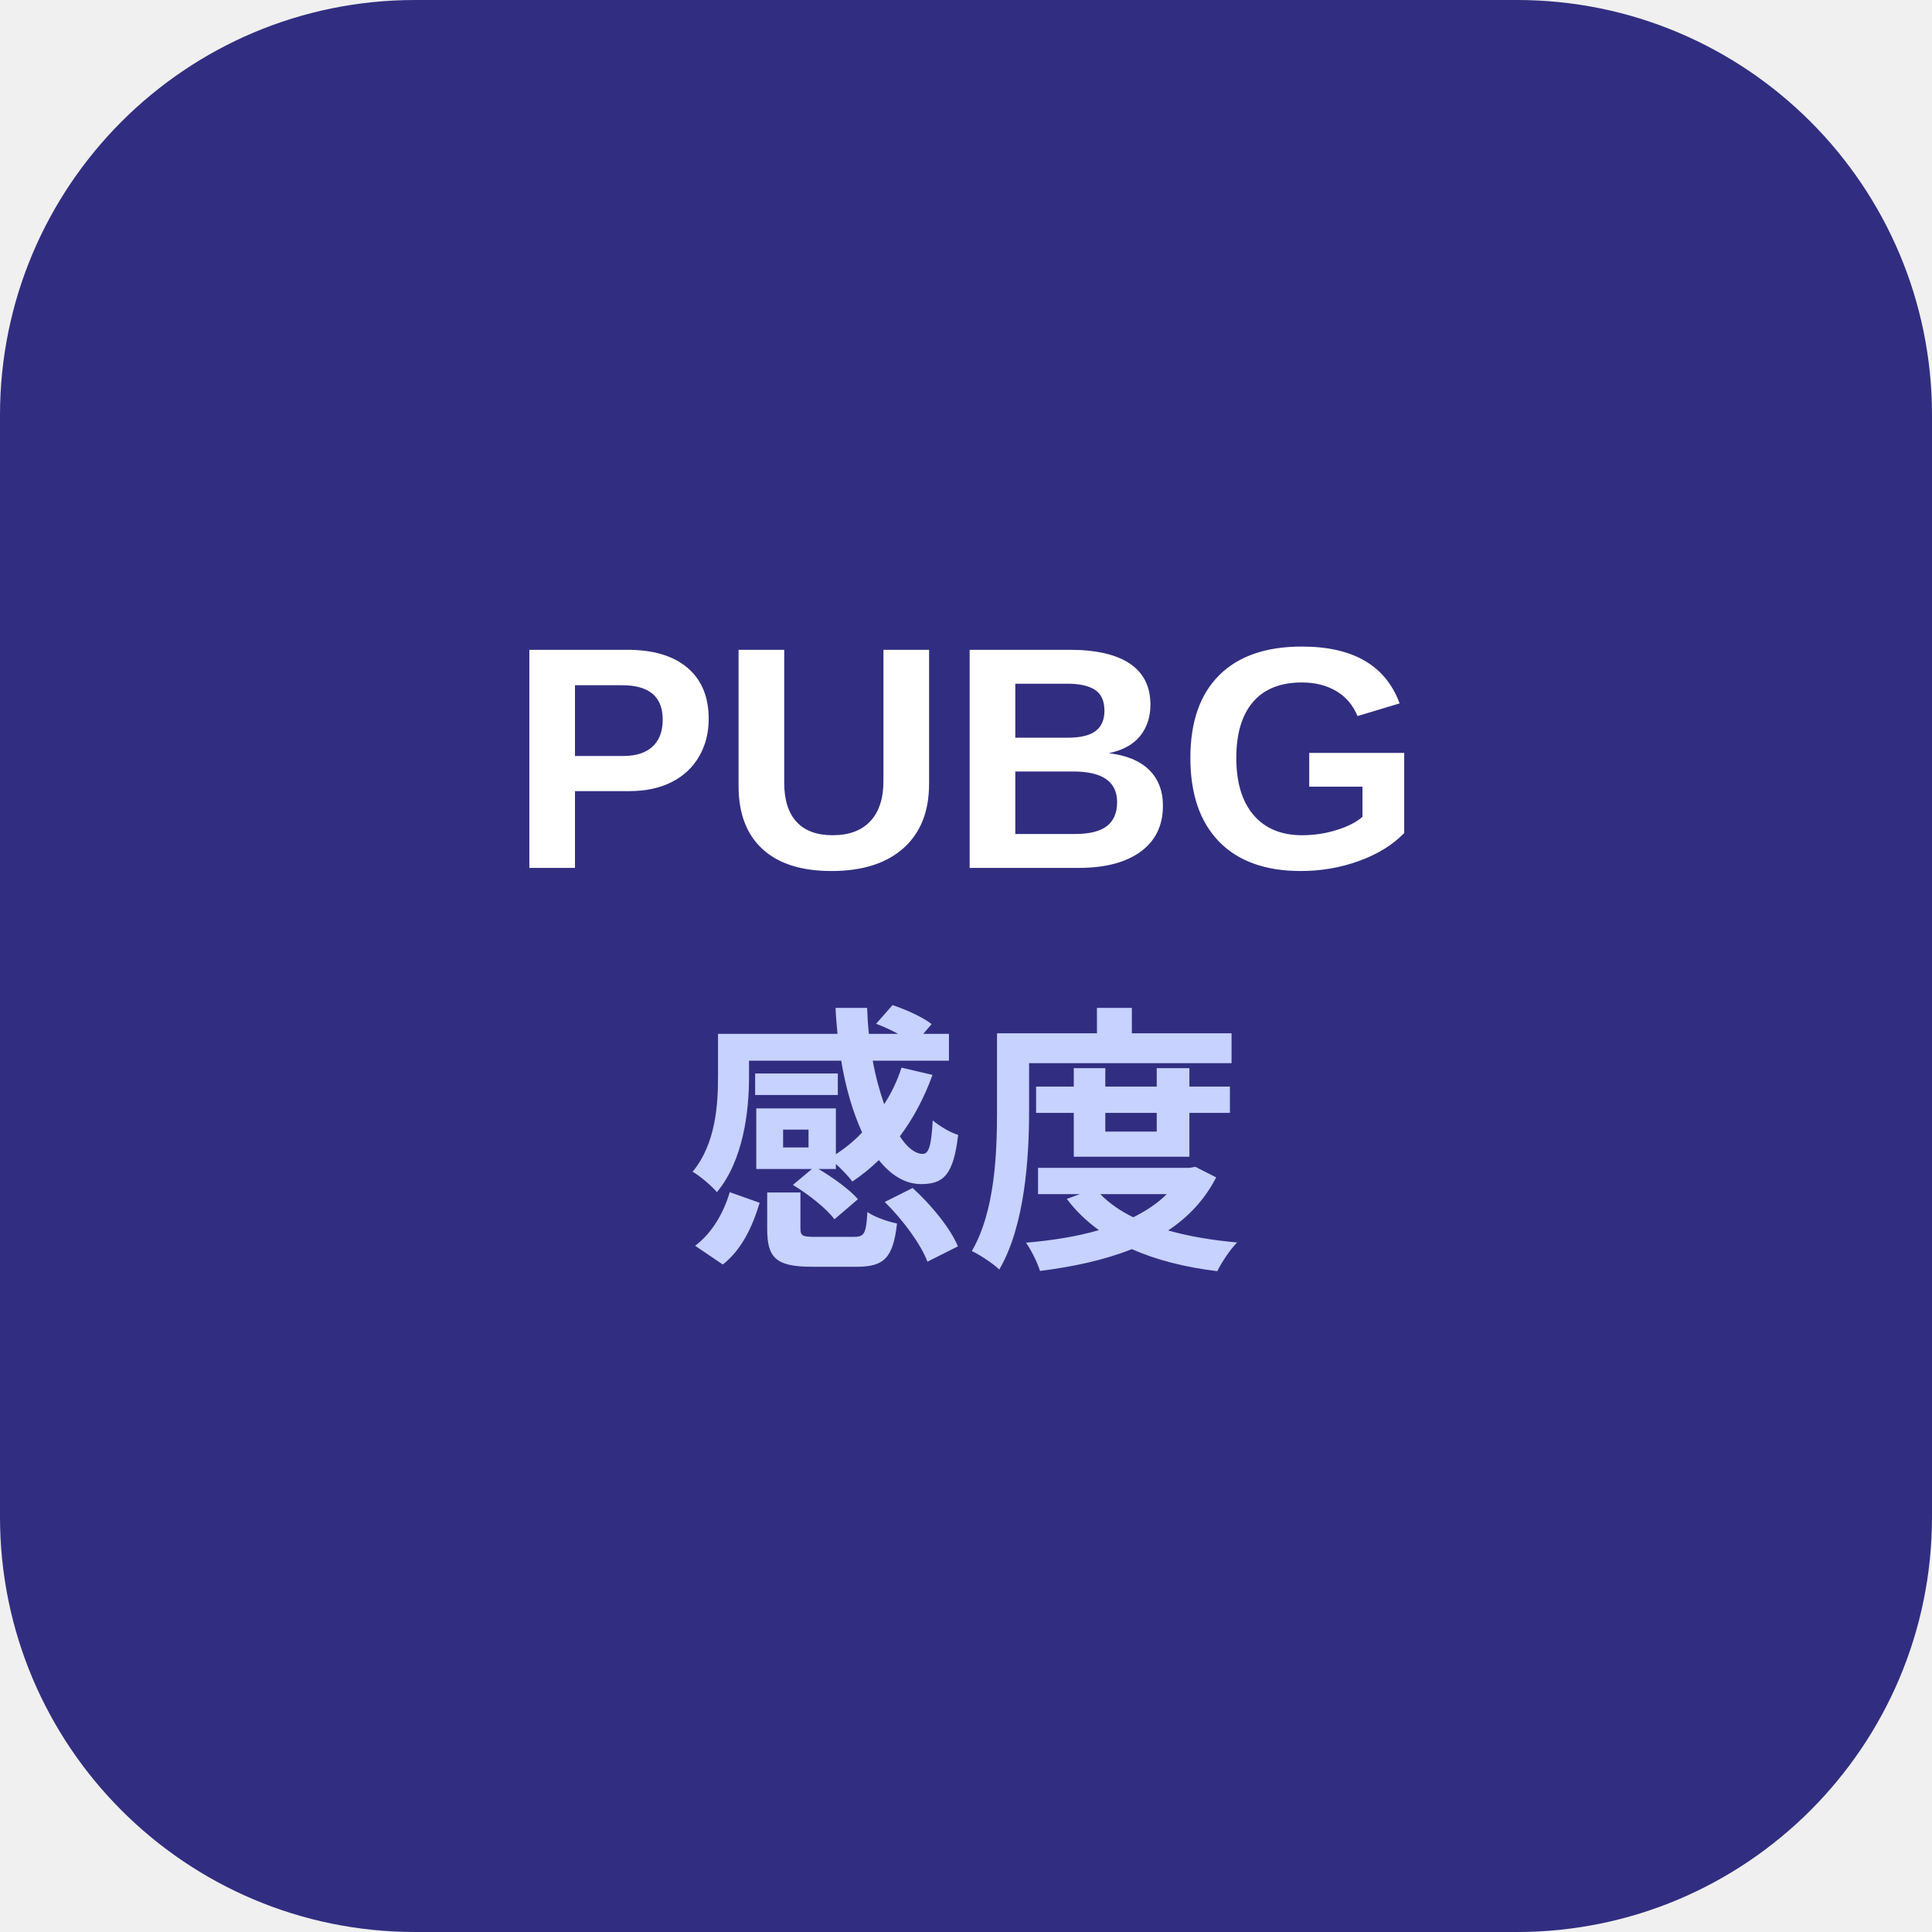
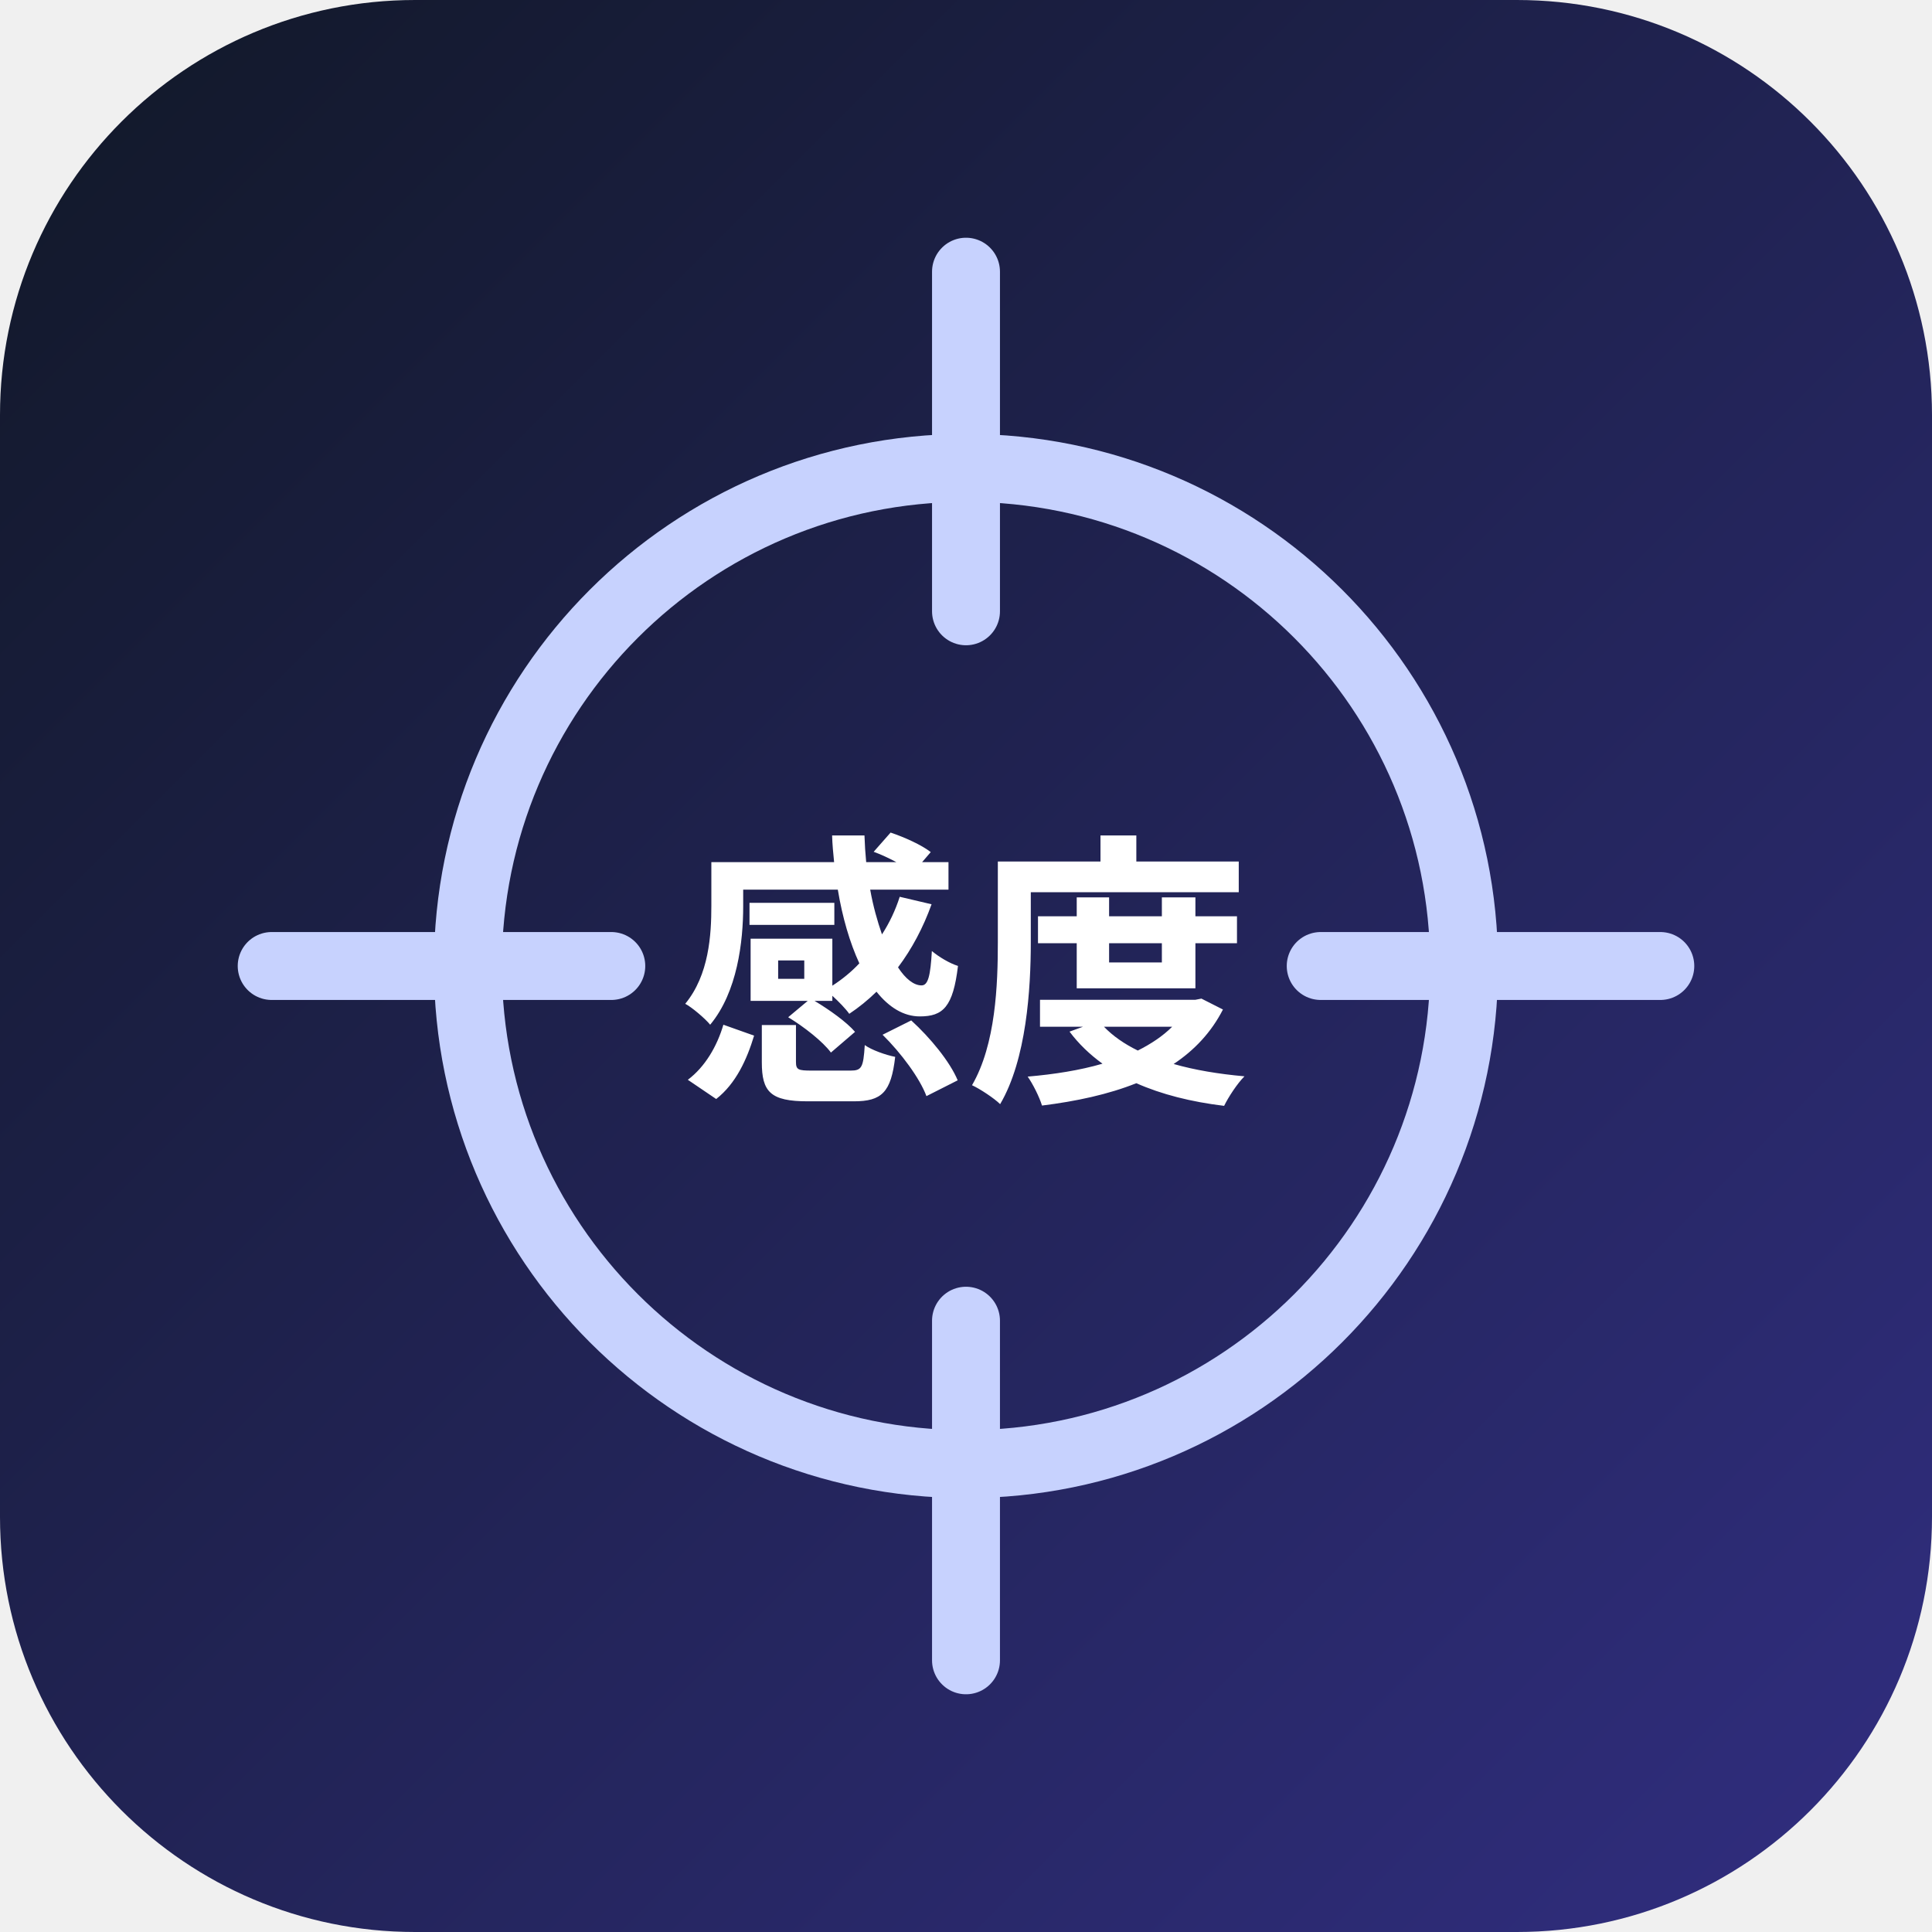
<svg xmlns="http://www.w3.org/2000/svg" viewBox="0 0 512 512">
-   <rect width="512" height="512" rx="110" fill="#312e81" />
-   <text x="256" y="230" text-anchor="middle" font-family="Arial" font-size="84" font-weight="900" fill="#fff">PUBG</text>
-   <text x="256" y="330" text-anchor="middle" font-family="Arial" font-size="74" font-weight="900" fill="#c7d2fe">感度</text>
+   <defs>
+     <linearGradient id="g" x1="0" y1="0" x2="1" y2="1">
+       <stop stop-color="#111827" />
+       <stop offset="1" stop-color="#312e81" />
+     </linearGradient>
+   </defs>
+   <rect width="512" height="512" rx="110" fill="url(#g)" />
+   <circle cx="256" cy="256" r="132" fill="none" stroke="#c7d2fe" stroke-width="18" />
+   <path d="M256 72v90M256 350v90M72 256h90M350 256h90" stroke="#c7d2fe" stroke-width="18" stroke-linecap="round" />
+   <text x="256" y="286" text-anchor="middle" font-family="Arial" font-size="76" font-weight="900" fill="#fff">感度</text>
</svg>
